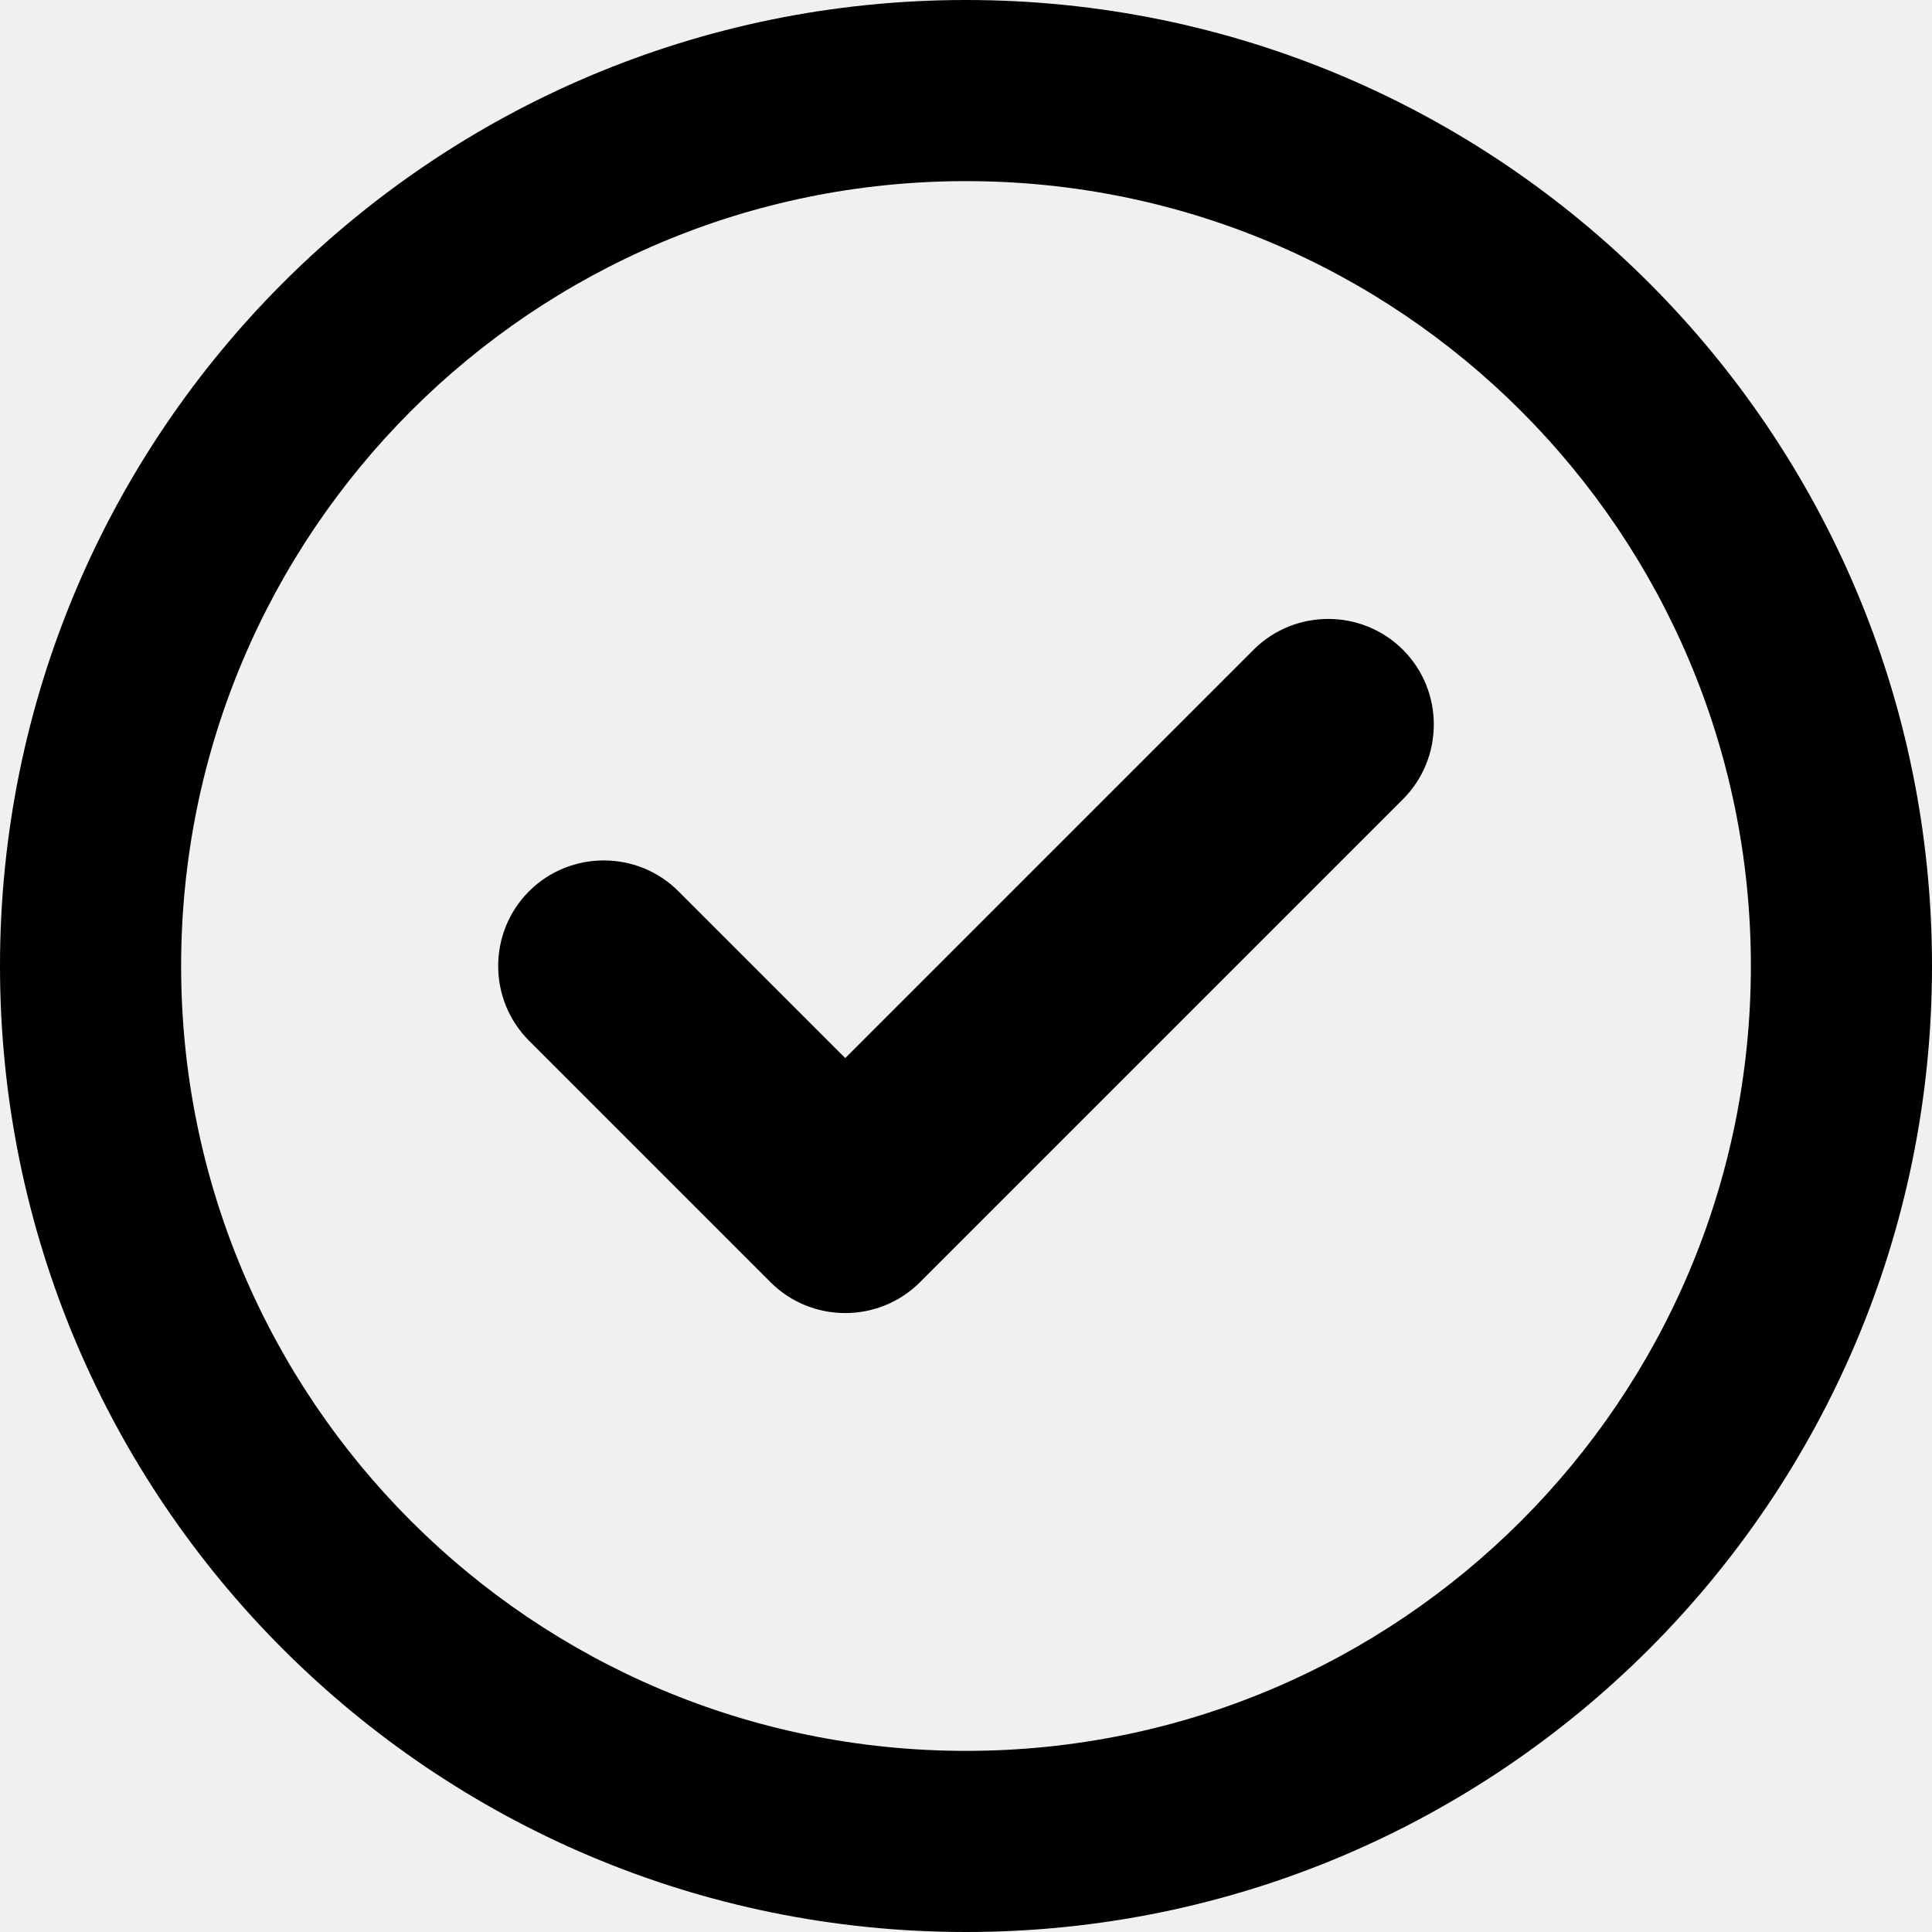
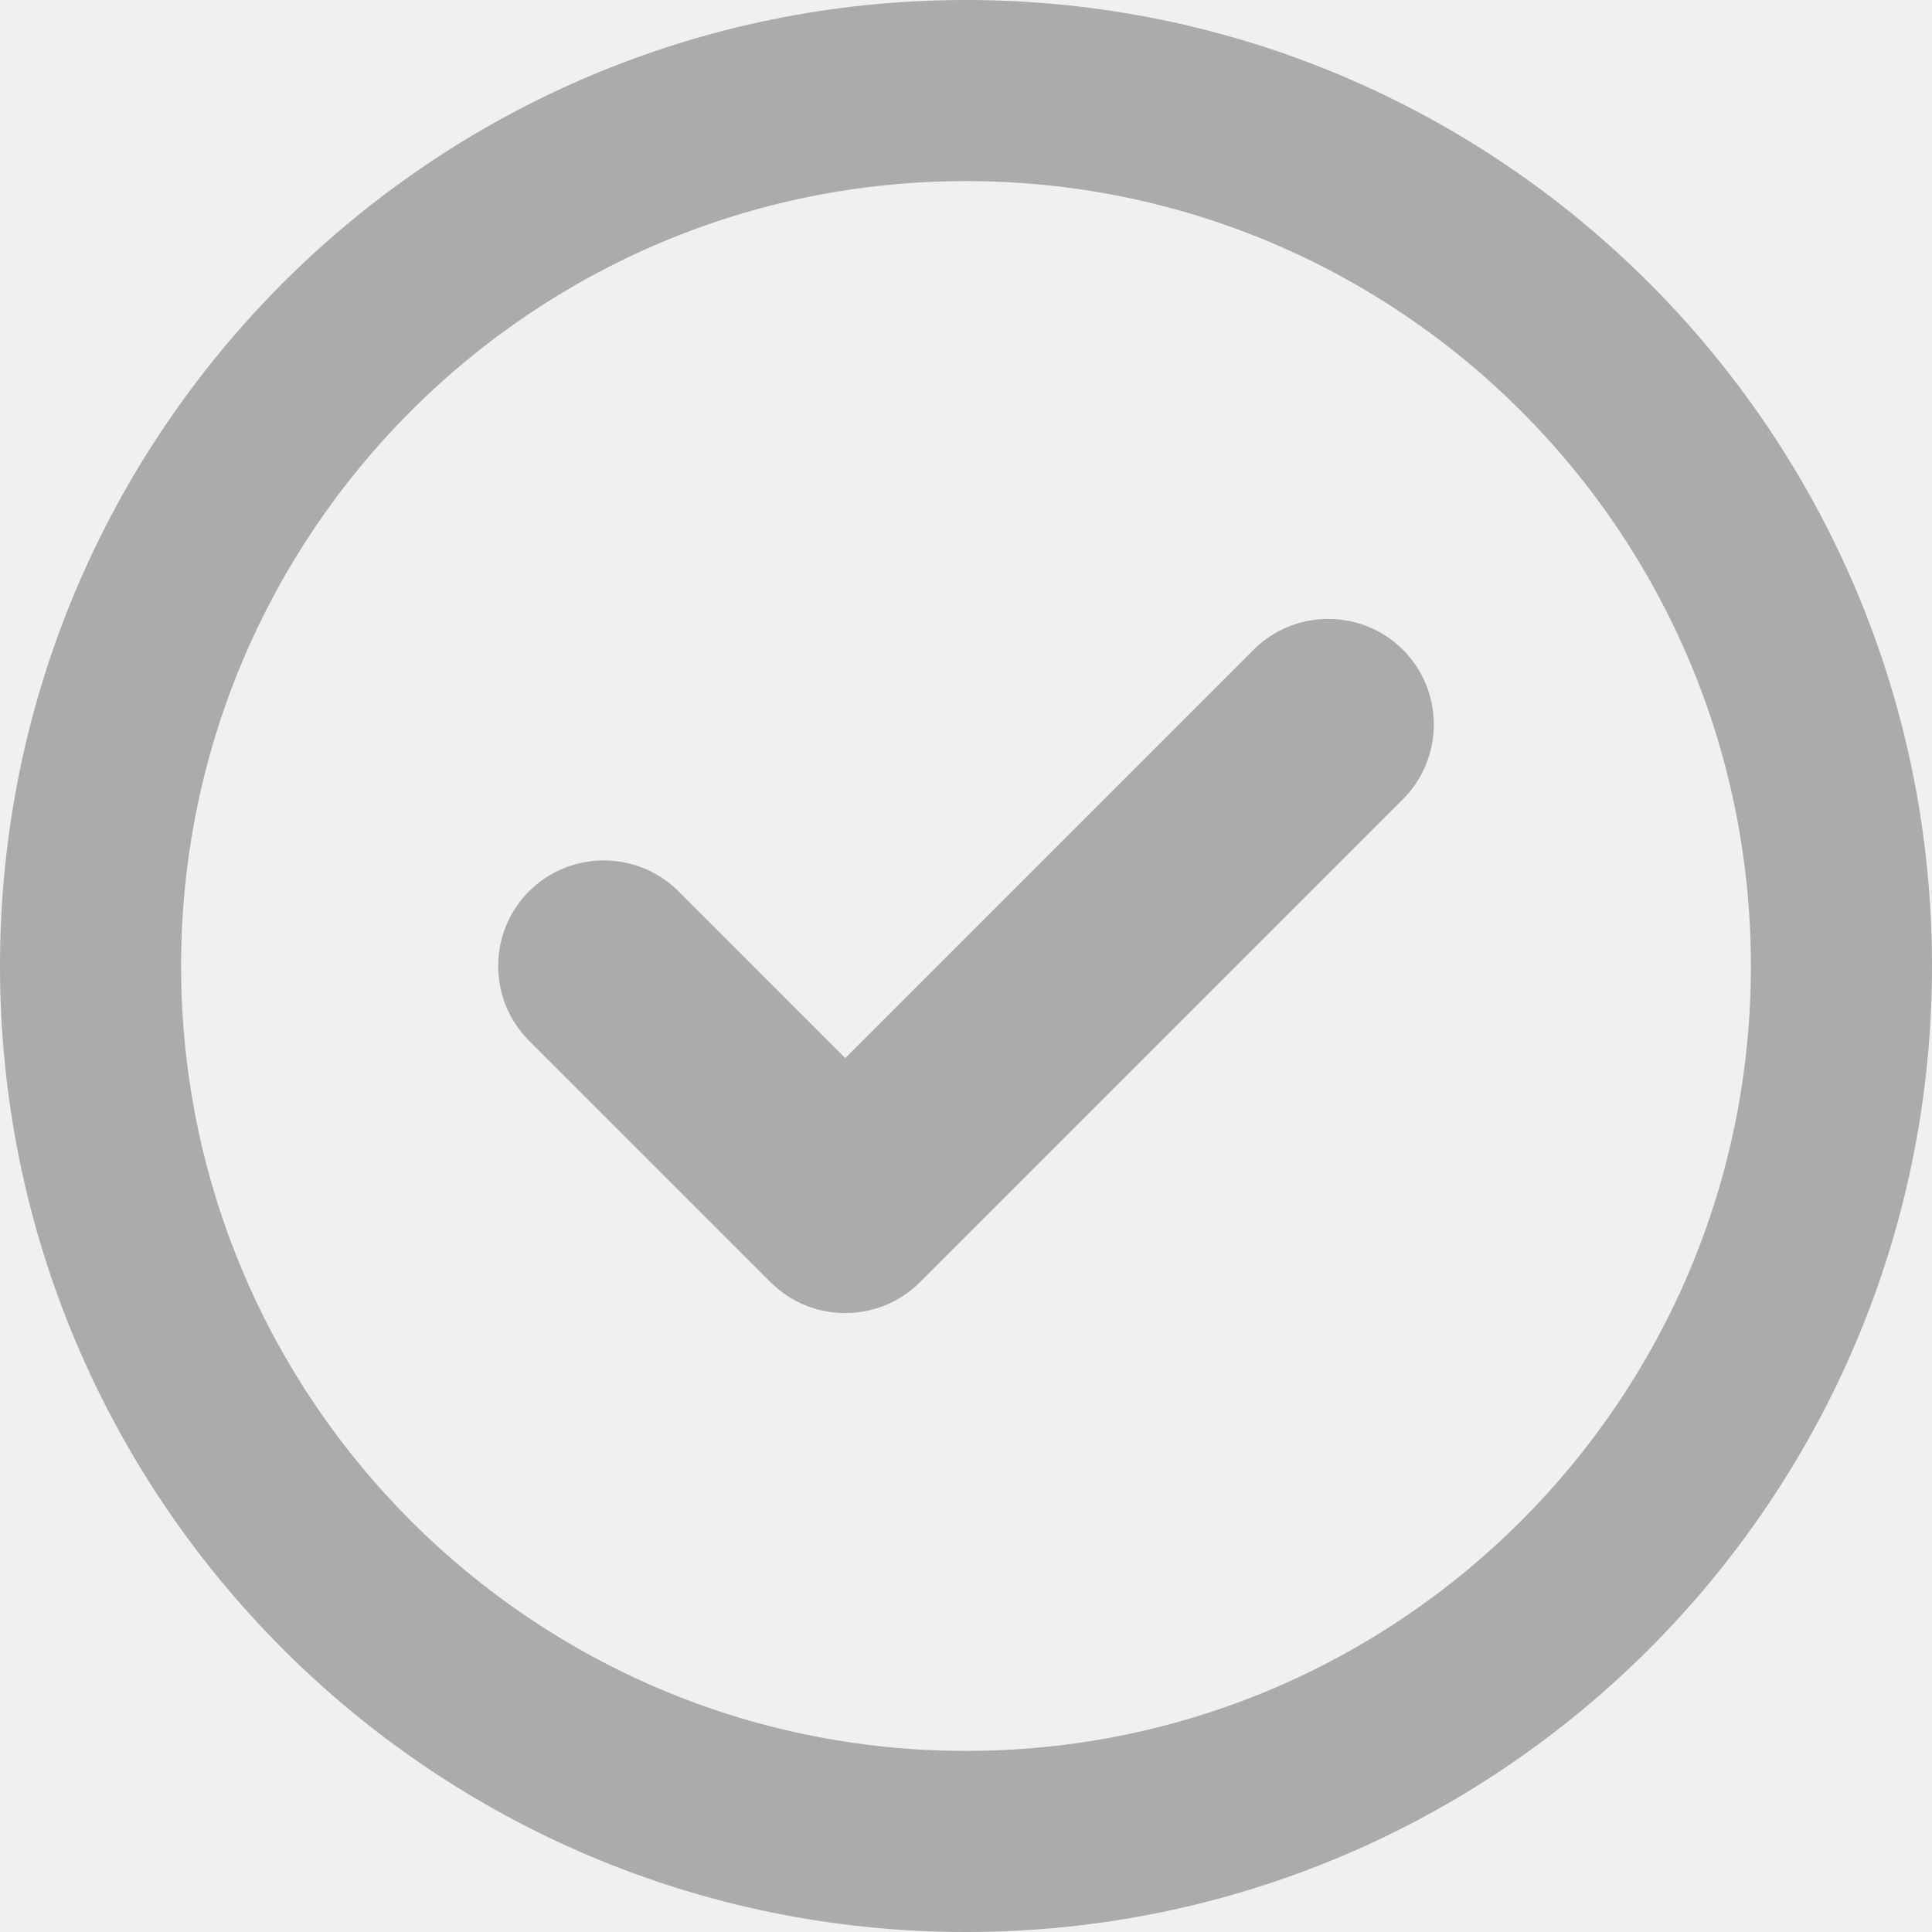
- <svg xmlns="http://www.w3.org/2000/svg" viewBox="0 0 512 512">
-   <path d="M243.8 339.8C232.9 350.7 215.1 350.7 204.2 339.8L140.2 275.8C129.3 264.9 129.3 247.1 140.2 236.2C151.1 225.3 168.9 225.3 179.8 236.2L224 280.4L332.2 172.2C343.1 161.3 360.9 161.3 371.8 172.2C382.7 183.1 382.7 200.9 371.8 211.8L243.8 339.8zM512 256C512 397.4 397.4 512 256 512C114.6 512 0 397.4 0 256C0 114.6 114.6 0 256 0C397.4 0 512 114.6 512 256zM256 48C141.1 48 48 141.1 48 256C48 370.9 141.1 464 256 464C370.9 464 464 370.9 464 256C464 141.1 370.9 48 256 48z" />
+ <svg xmlns="http://www.w3.org/2000/svg" width="30" height="30" viewBox="0 0 30 30" fill="none">
+   <g clip-path="url(#clip0_61_230)">
+     <path d="M14.285 19.91C13.646 20.549 12.604 20.549 11.965 19.91L8.215 16.16C7.576 15.521 7.576 14.479 8.215 13.84C8.854 13.201 9.896 13.201 10.535 13.84L13.125 16.43L19.465 10.09C20.104 9.451 21.146 9.451 21.785 10.09C22.424 10.729 22.424 11.771 21.785 12.41L14.285 19.91ZM30 15C30 23.285 23.285 30 15 30C6.715 30 0 23.285 0 15C0 6.715 6.715 0 15 0C23.285 0 30 6.715 30 15ZM15 2.812C8.268 2.812 2.812 8.268 2.812 15C2.812 21.732 8.268 27.188 15 27.188C21.732 27.188 27.188 21.732 27.188 15C27.188 8.268 21.732 2.812 15 2.812Z" fill="#ACAAAA" />
+   </g>
+   <defs>
+     <clipPath id="clip0_61_230">
+       <rect width="30" height="30" fill="white" />
+     </clipPath>
+   </defs>
</svg>
